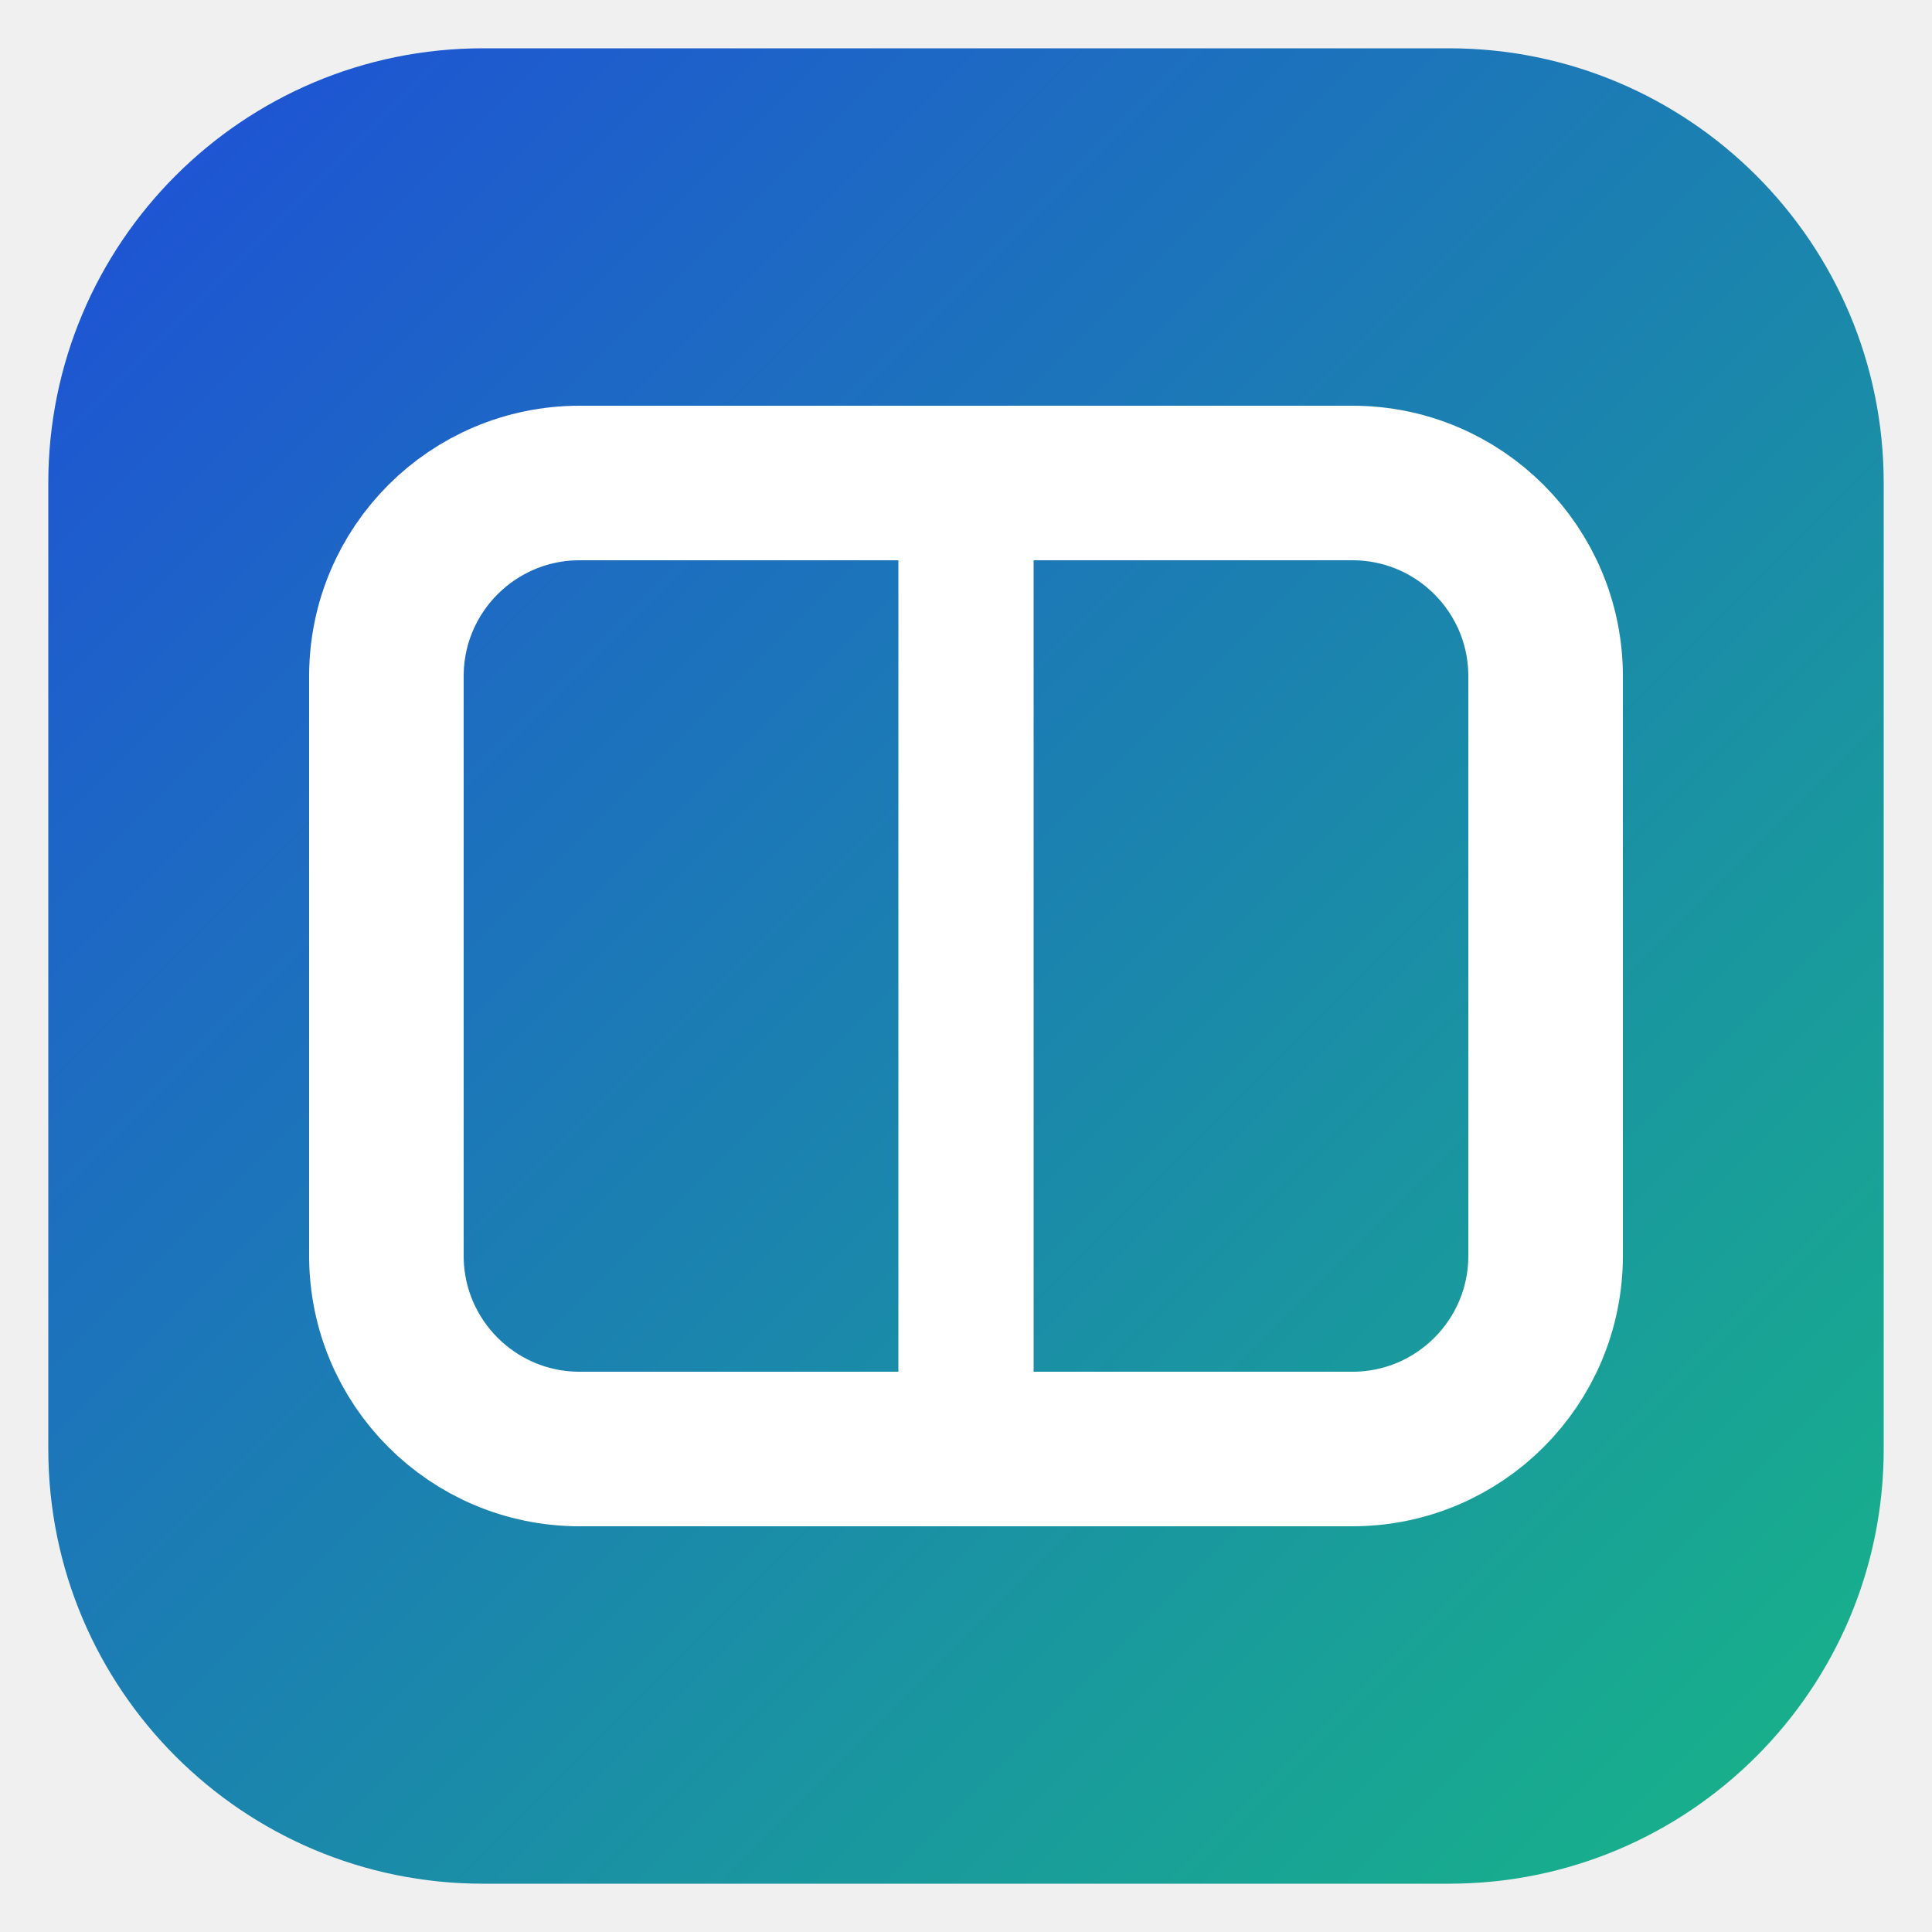
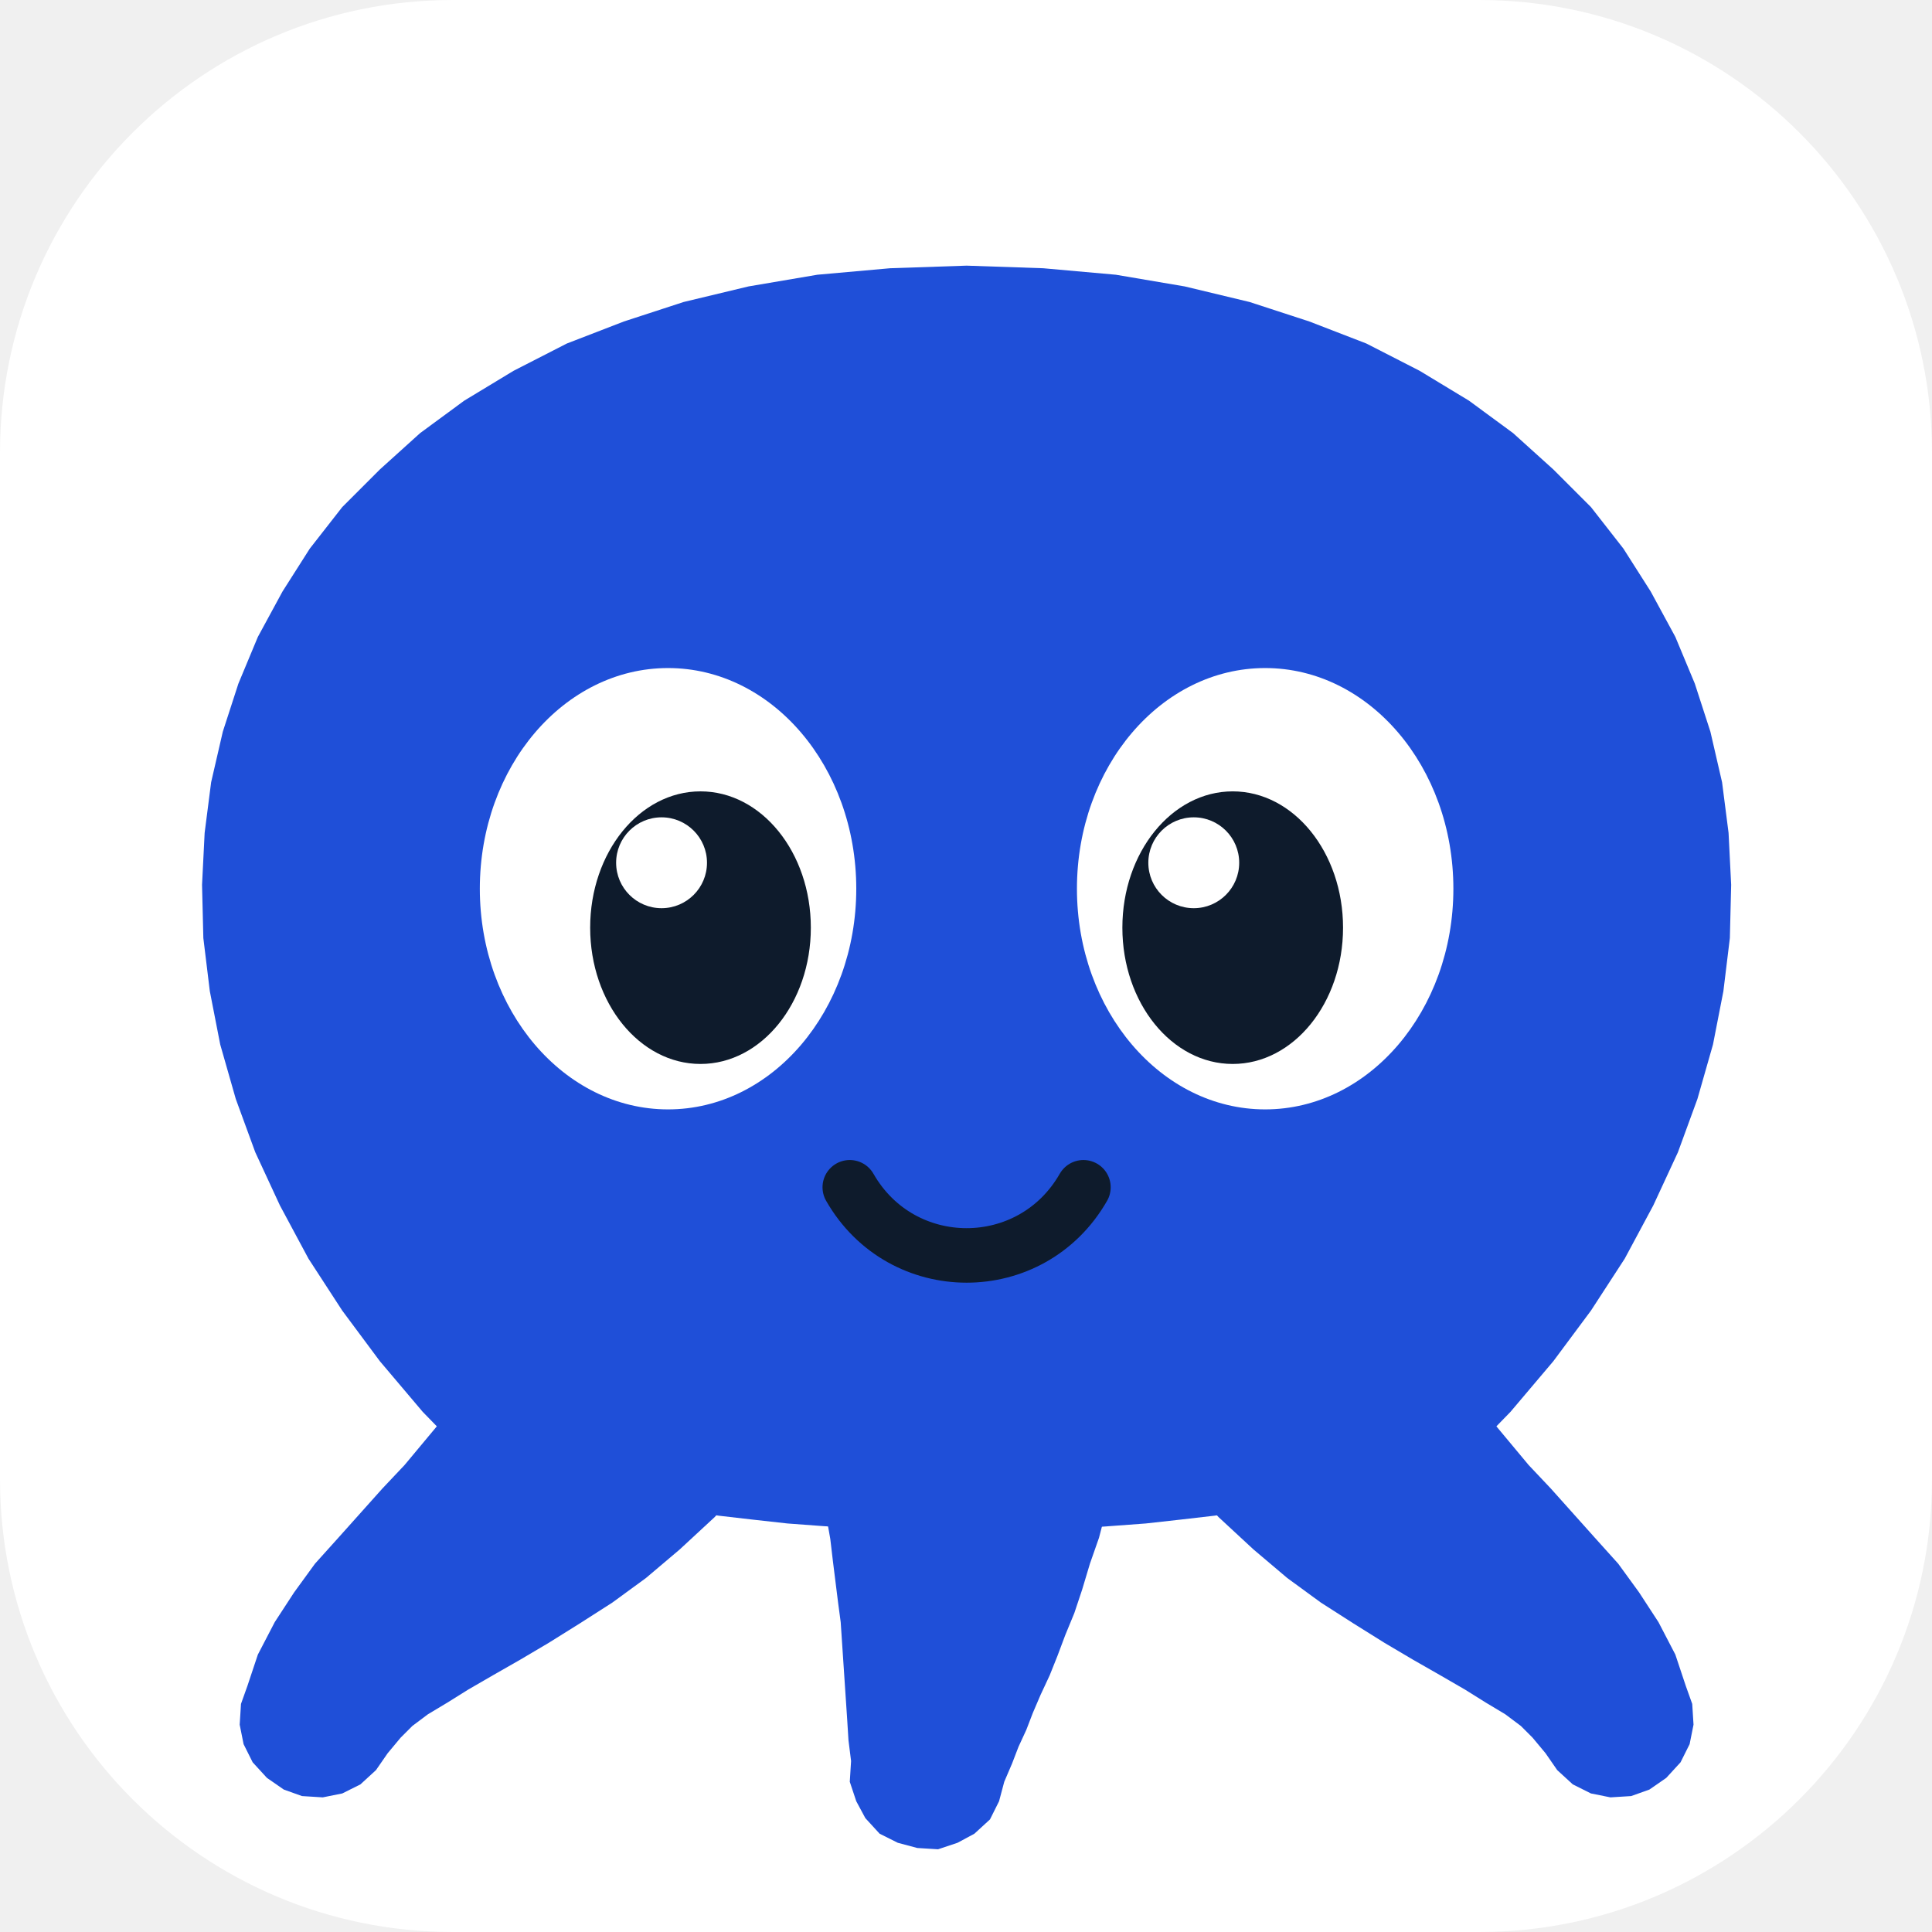
- <svg xmlns="http://www.w3.org/2000/svg" viewBox="0 0 40 40">
-   <defs>
-     <linearGradient id="g" x1="0" y1="0" x2="1" y2="1">
-       <stop offset="0%" stop-color="#1F4FD8" />
-       <stop offset="100%" stop-color="#17B587" />
-     </linearGradient>
-   </defs>
-   <rect x="1" y="1" width="38" height="38" rx="9" fill="url(#g)" />
-   <rect x="8" y="10" width="24" height="20" rx="4" fill="none" stroke="#fff" stroke-width="3.2" />
-   <line x1="20" y1="10" x2="20" y2="30" stroke="#fff" stroke-width="2.8" />
+ <svg xmlns="http://www.w3.org/2000/svg" viewBox="0 0 128 128">
+   <rect width="128" height="128" rx="30" fill="#FFFFFF" />
+   <g transform="translate(9 9) scale(0.86)">
+     <path d="M28.1 86.8L27.9 89.5L27.5 91.5L26.9 93.3L26 95.2L24.9 97L23.7 98.8L22.2 100.6L20.7 102.4L19 104.2L17.3 106.1L15.6 108L13.8 110L12.2 112.2L10.7 114.5L9.4 117L8.6 119.4L8.1 120.8L8 122.4L8.3 123.9L9 125.3L10.1 126.5L11.4 127.4L12.8 127.9L14.4 128L15.9 127.7L17.3 127L18.5 125.9L19.4 124.6L20.4 123.4L21.3 122.5L22.5 121.6L24 120.7L25.6 119.7L27.5 118.6L29.6 117.4L31.8 116.1L34.2 114.6L36.7 113L39.3 111.1L41.9 108.9L44.6 106.4L47.2 103.5L49.7 100.2L51.9 97.2Z" fill="#1F4FD8" />
+     <path d="M51 97.9L51.9 100.3L52.4 102.5L52.8 104.5L53.2 106.4L53.5 108.1L53.7 109.8L53.9 111.4L54.1 113L54.3 114.5L54.4 116L54.5 117.5L54.6 119L54.7 120.5L54.8 122L54.9 123.6L55.1 125.2L55 126.8L55.5 128.3L56.2 129.6L57.3 130.8L58.7 131.5L60.2 131.9L61.8 132L63.3 131.5L64.6 130.8L65.8 129.7L66.5 128.3L66.9 126.8L67.5 125.4L68 124.1L68.6 122.8L69.1 121.5L69.7 120.1L70.4 118.6L71 117.1L71.6 115.5L72.3 113.8L72.9 112L73.5 110L74.2 108L74.8 105.7L75.4 103.3L76.1 100.8L77 98.1Z" fill="#1F4FD8" />
+     <path d="M76.1 97.2L78.3 100.2L80.8 103.5L83.4 106.4L86.1 108.9L88.7 111.1L91.3 113L93.8 114.6L96.2 116.1L98.4 117.4L100.5 118.6L102.4 119.7L104 120.7L105.5 121.6L106.7 122.5L107.6 123.4L108.6 124.6L109.5 125.9L110.7 127L112.1 127.7L113.6 128L115.2 127.9L116.6 127.4L117.9 126.5L119 125.3L119.7 123.9L120 122.4L119.9 120.8L119.4 119.4L118.6 117L117.3 114.5L115.8 112.2L114.2 110L112.4 108L110.7 106.1L109 104.2L107.3 102.4L105.8 100.6L104.3 98.8L103.1 97L102 95.2L101.1 93.3L100.5 91.5L100.1 89.5L99.9 86.8Z" fill="#1F4FD8" />
+     <path d="M25.7 102L22.1 98.3L18.8 94.4L15.9 90.5L13.3 86.5L11.1 82.4L9.2 78.3L7.7 74.2L6.5 70L5.7 65.9L5.2 61.8L5.1 57.7L5.3 53.7L5.8 49.8L6.7 45.9L7.9 42.2L9.4 38.6L11.3 35.1L13.4 31.8L15.9 28.6L18.8 25.7L21.9 22.9L25.3 20.4L29.1 18.1L33.2 16L37.6 14.3L42.2 12.8L47.2 11.6L52.5 10.7L58.1 10.2L64 10L69.9 10.2L75.5 10.7L80.8 11.6L85.8 12.8L90.4 14.3L94.8 16L98.9 18.1L102.7 20.4L106.1 22.9L109.2 25.7L112.1 28.6L114.6 31.8L116.7 35.1L118.6 38.6L120.1 42.2L121.3 45.9L122.2 49.8L122.7 53.7L122.9 57.7L122.8 61.8L122.3 65.9L121.5 70L120.3 74.2L118.8 78.3L116.9 82.4L114.7 86.5L112.1 90.5L109.2 94.4L105.9 98.3L102.3 102L100.1 102.7L97.9 103.4L95.6 104L93.3 104.6L90.8 105.1L88.3 105.5L85.7 105.9L83.1 106.3L80.5 106.6L77.8 106.9L75.1 107.1L72.3 107.3L69.6 107.4L66.8 107.5L64 107.5L61.2 107.5L58.4 107.4L55.7 107.3L52.9 107.1L50.2 106.9L47.5 106.6L44.9 106.3L42.3 105.9L39.7 105.5L37.2 105.1L34.7 104.6L32.4 104L30.1 103.4L27.9 102.7Z" fill="#1F4FD8" />
+     <ellipse cx="41" cy="58" rx="14.5" ry="17" fill="#FFFFFF" />
+     <ellipse cx="43.5" cy="61" rx="8.5" ry="10.5" fill="#0E1B2C" />
+     <ellipse cx="40.5" cy="56" rx="3.5" ry="3.5" fill="#FFFFFF" />
+     <ellipse cx="87" cy="58" rx="14.5" ry="17" fill="#FFFFFF" />
+     <ellipse cx="84.5" cy="61" rx="8.5" ry="10.5" fill="#0E1B2C" />
+     <ellipse cx="81.5" cy="56" rx="3.5" ry="3.5" fill="#FFFFFF" />
+     <path d="M55 81C59 88 69 88 73 81" fill="none" stroke="#0E1B2C" stroke-width="4.2" stroke-linecap="round" />
+   </g>
</svg>
